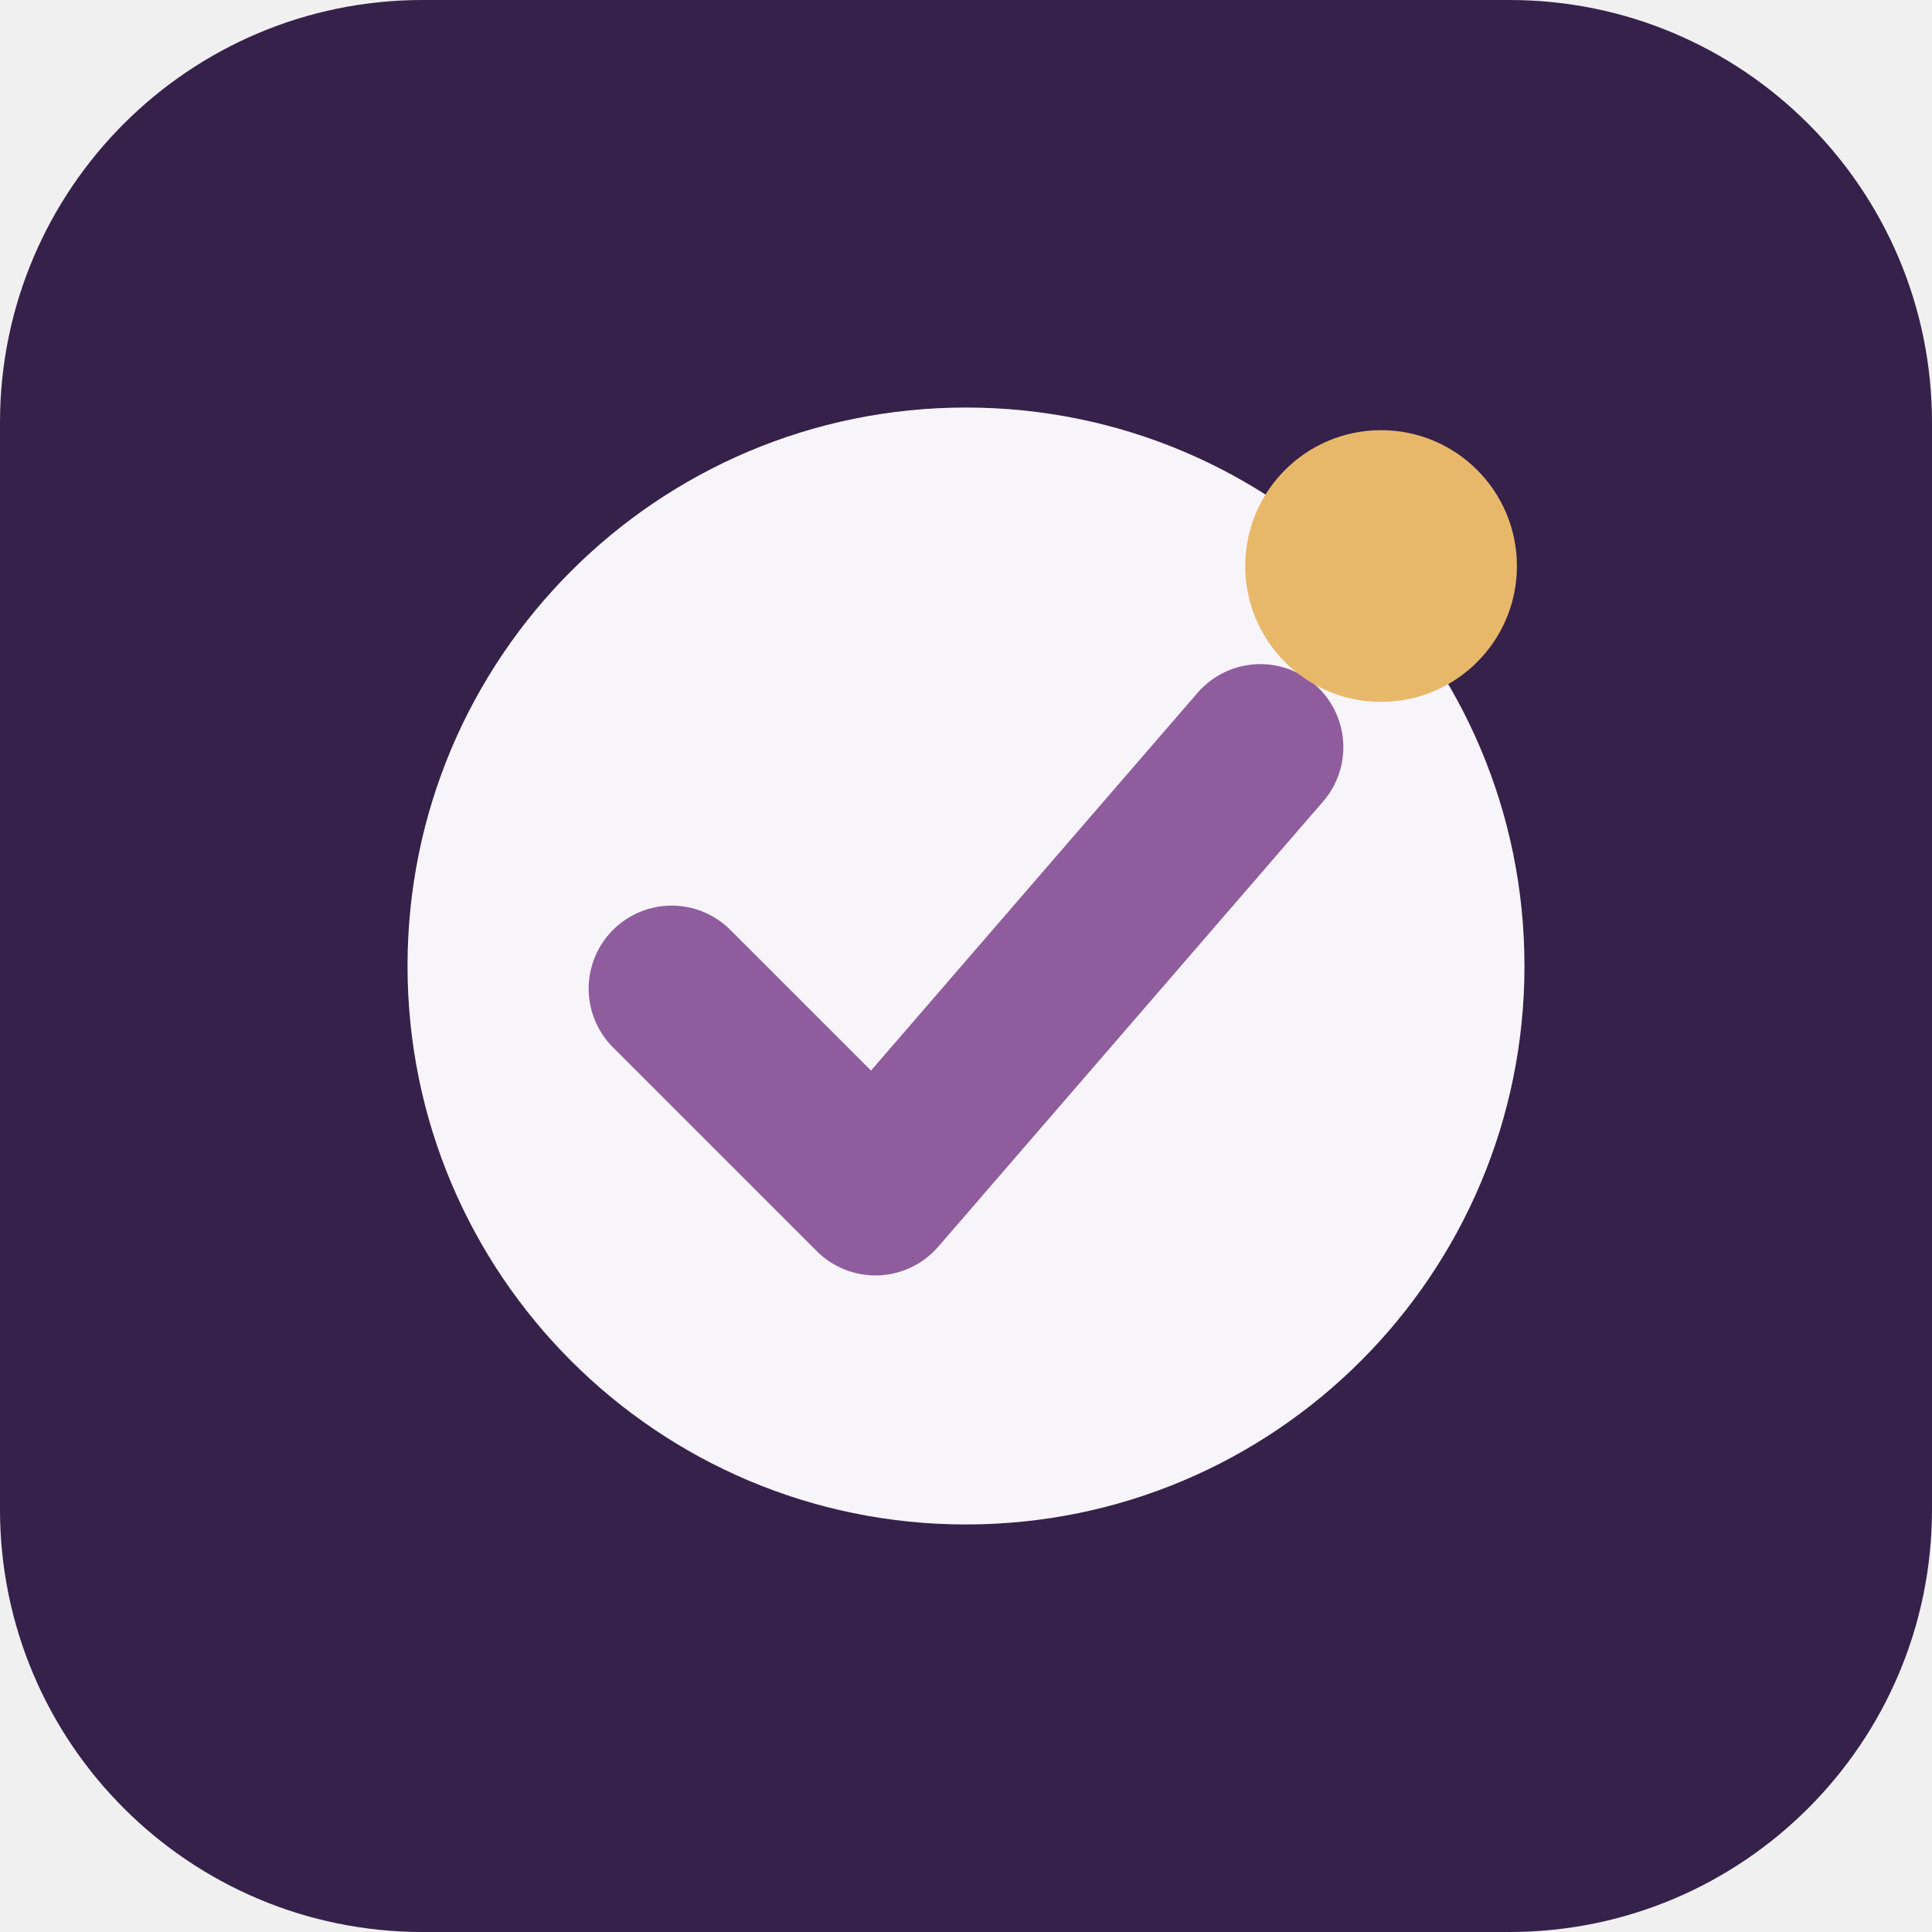
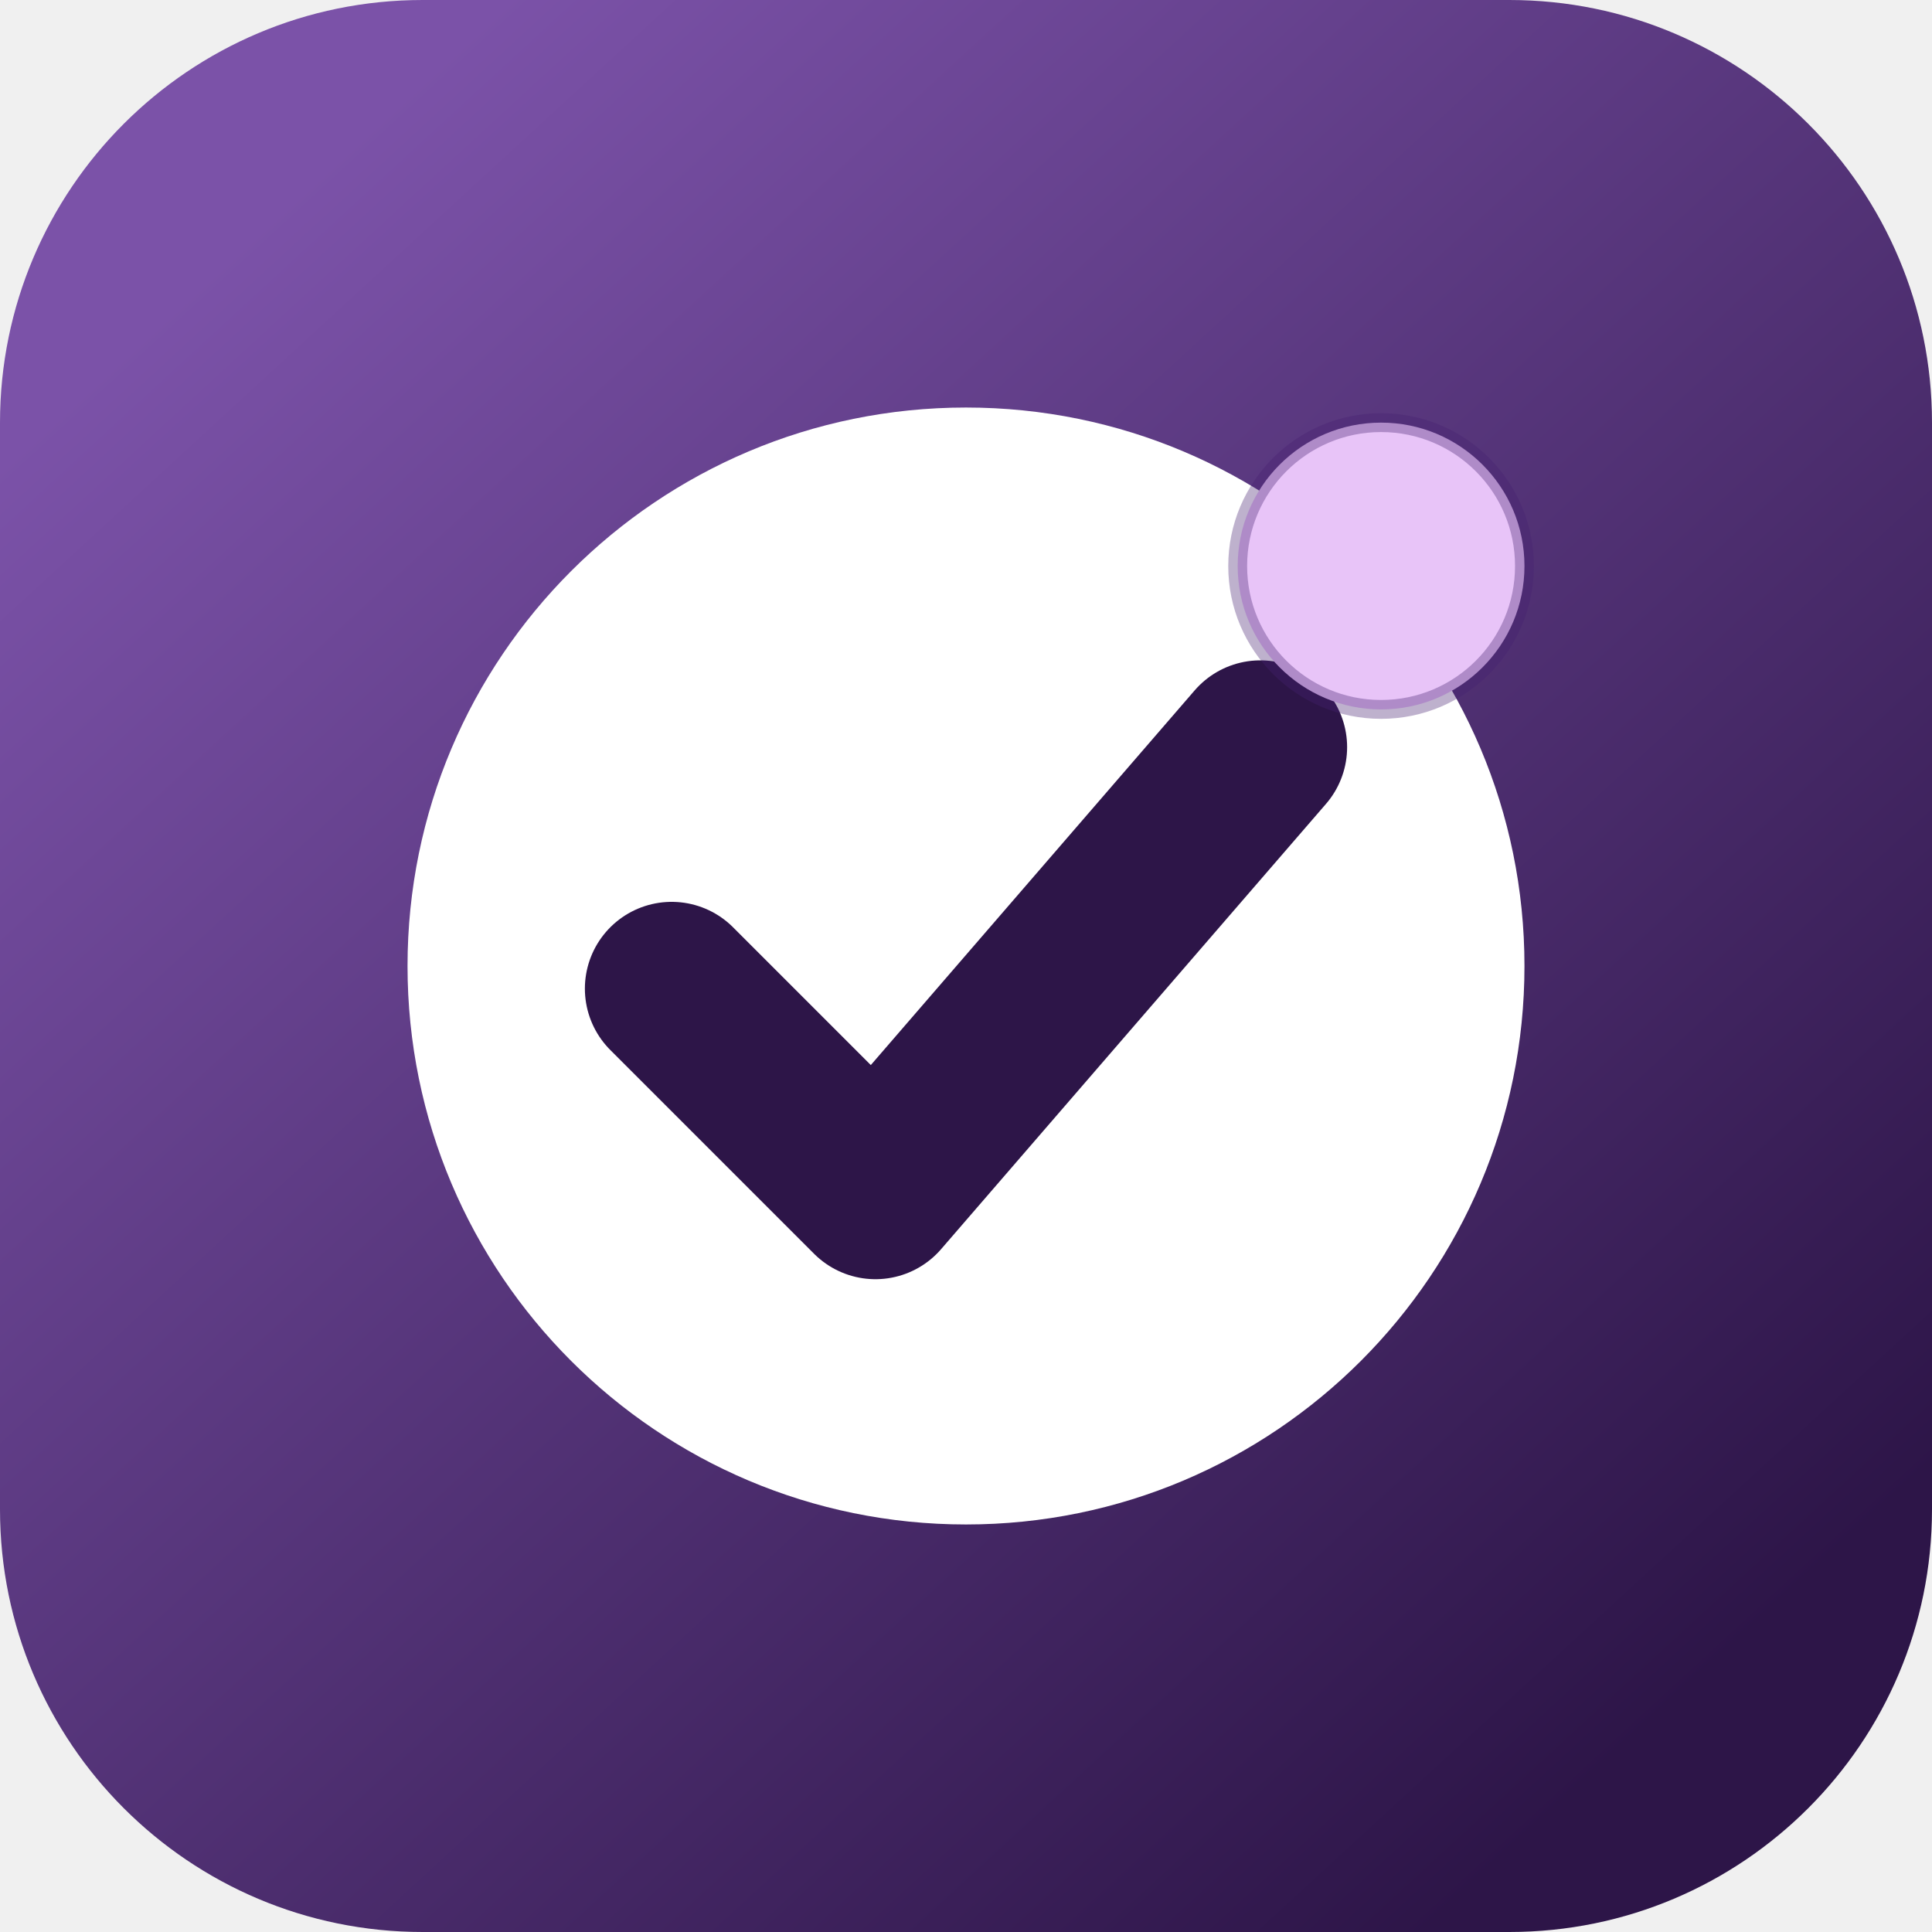
<svg xmlns="http://www.w3.org/2000/svg" viewBox="0 0 512 512" role="img" aria-label="Habit Day Kuromi">
-   <rect width="512" height="512" rx="112" fill="#35214a" />
-   <circle cx="256" cy="256" r="148" fill="#f8f5fa" />
-   <path d="M178 262l54 54 102-118" fill="none" stroke="#8f5c9e" stroke-width="44" stroke-linecap="round" stroke-linejoin="round" />
-   <circle cx="366" cy="150" r="36" fill="#e8b86a" />
+   <defs>
+     <linearGradient id="bg" x1="72" y1="56" x2="440" y2="456" gradientUnits="userSpaceOnUse">
+       <stop offset="0%" stop-color="#7b52a8" />
+       <stop offset="100%" stop-color="#2d1548" />
+     </linearGradient>
+   </defs>
+   <rect width="512" height="512" rx="112" fill="url(#bg)" />
+   <circle cx="256" cy="256" r="148" fill="#ffffff" />
+   <path d="M178 262l54 54 102-118" fill="none" stroke="#2d1548" stroke-width="46" stroke-linecap="round" stroke-linejoin="round" />
+   <circle cx="366" cy="150" r="38" fill="#e8c4f8" />
+   <circle cx="366" cy="150" r="38" fill="none" stroke="#452070" stroke-width="5" opacity="0.35" />
</svg>
